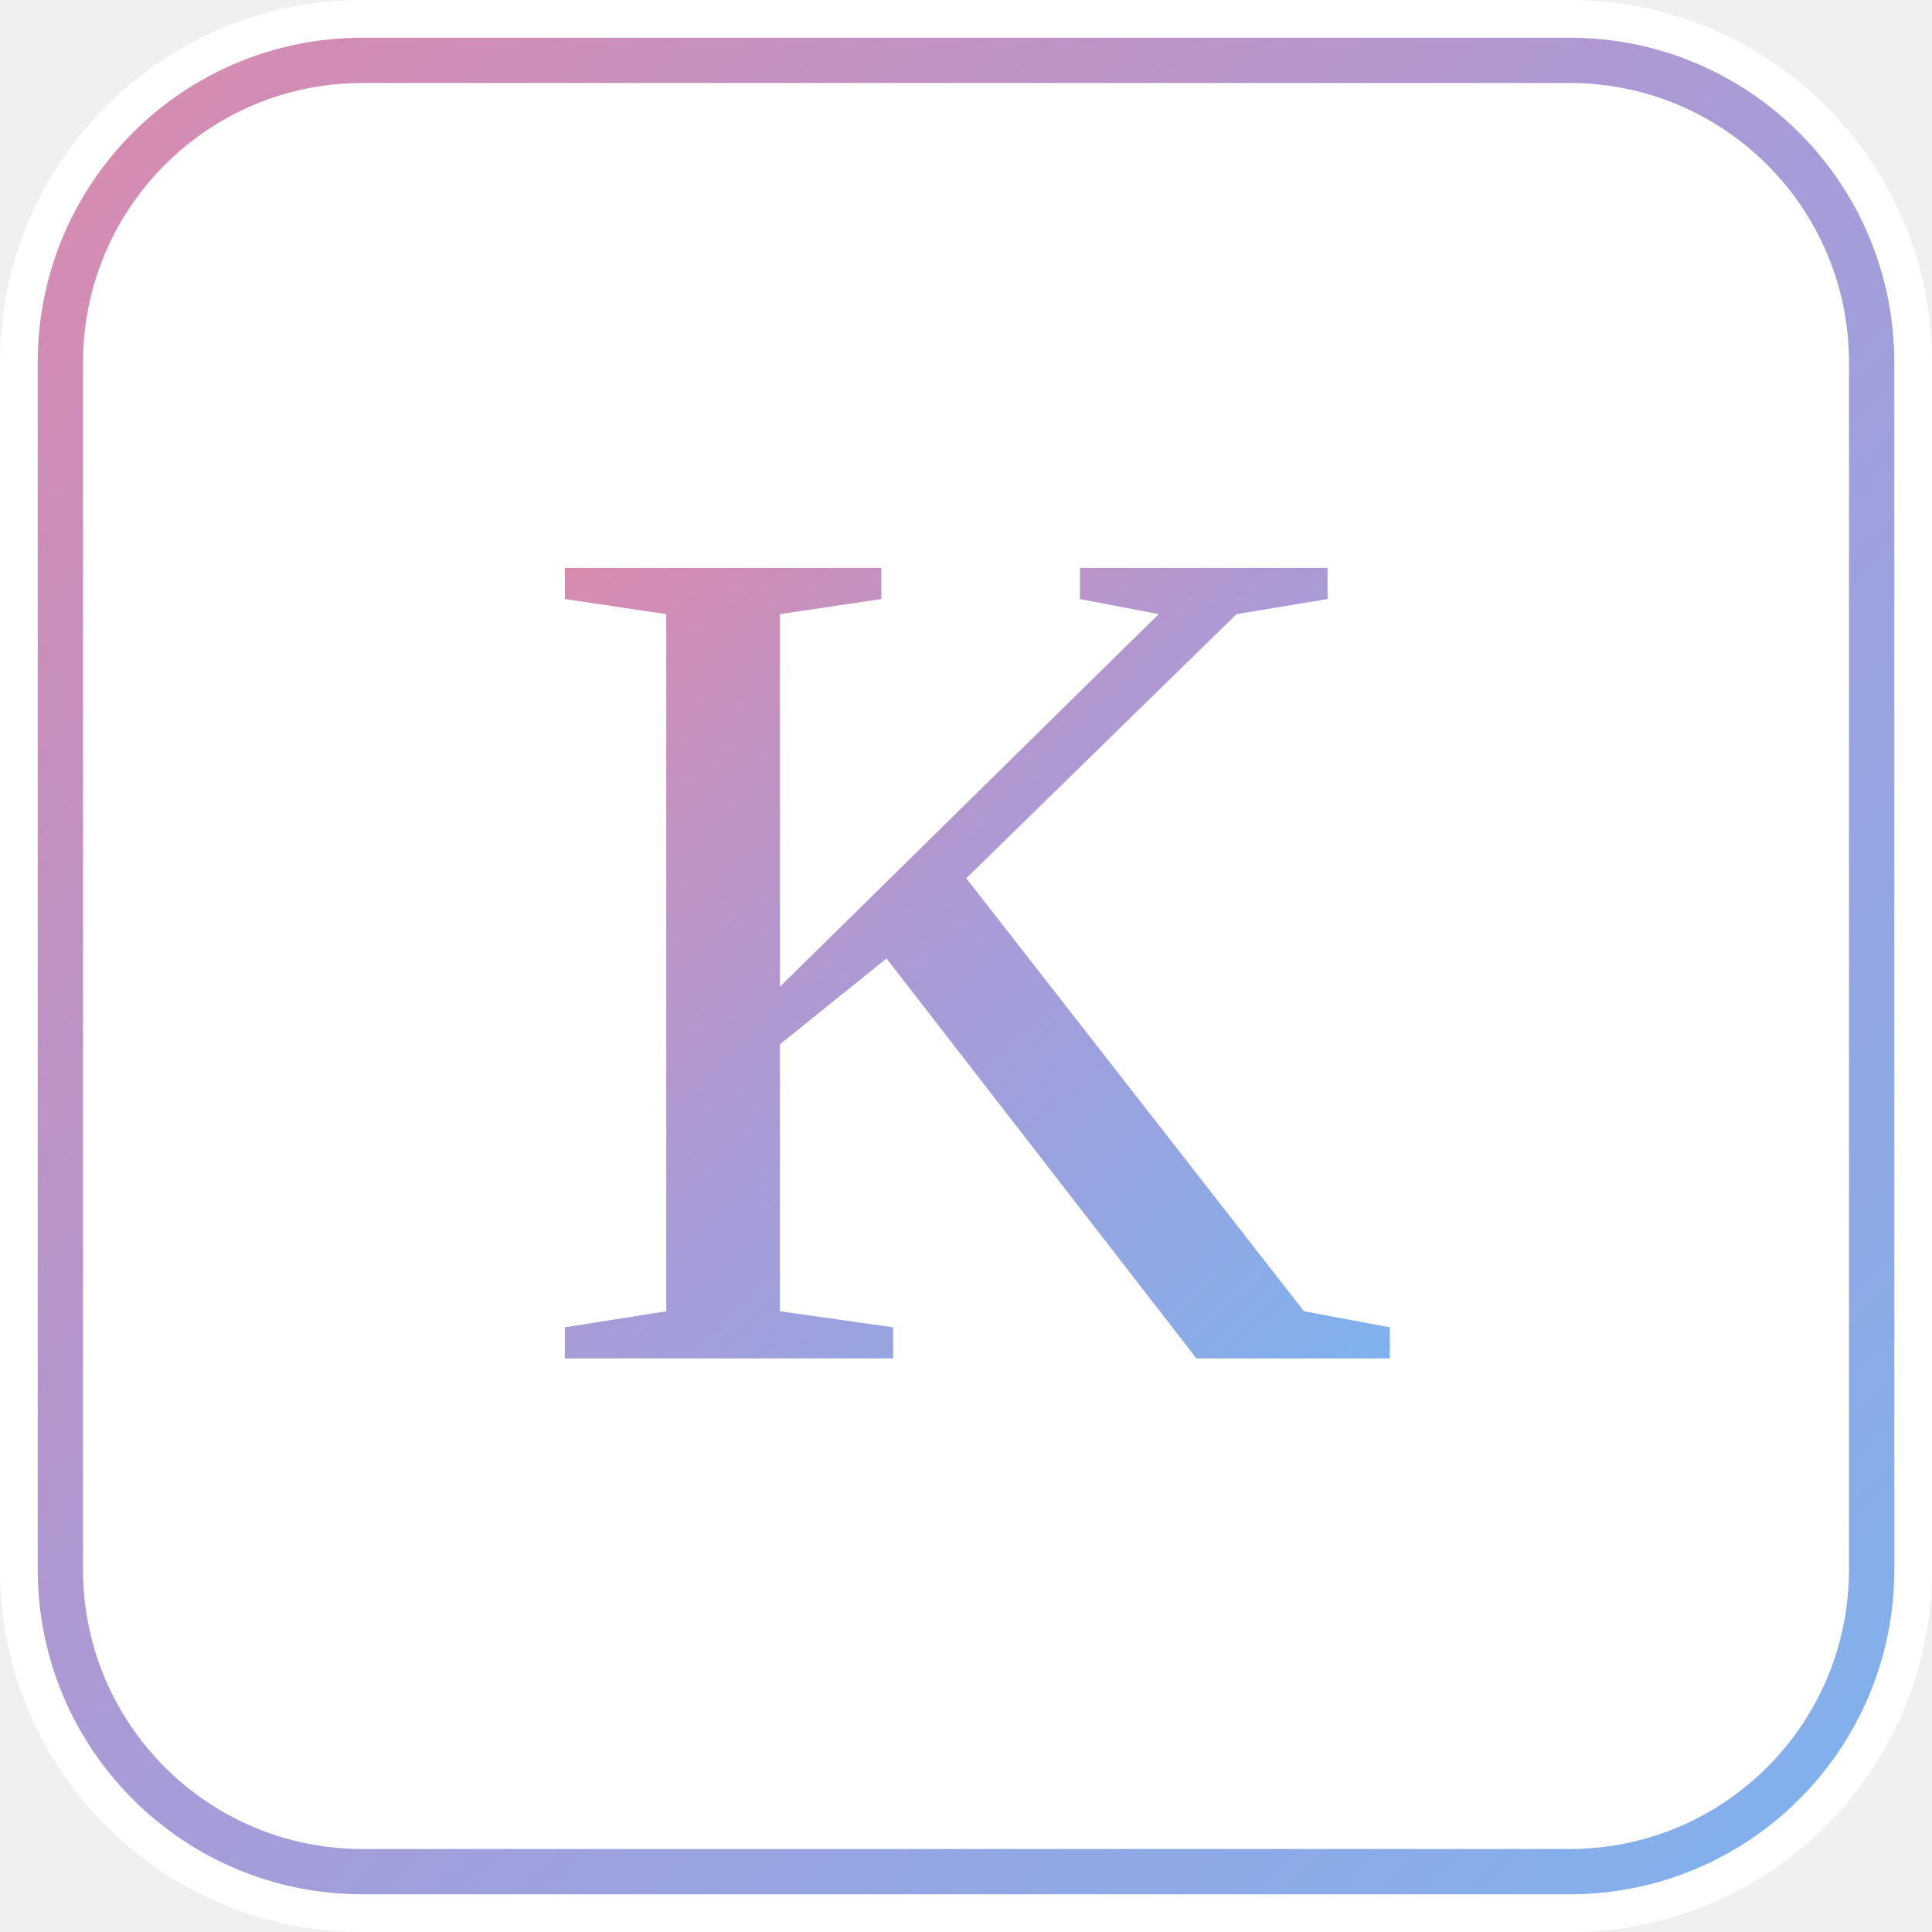
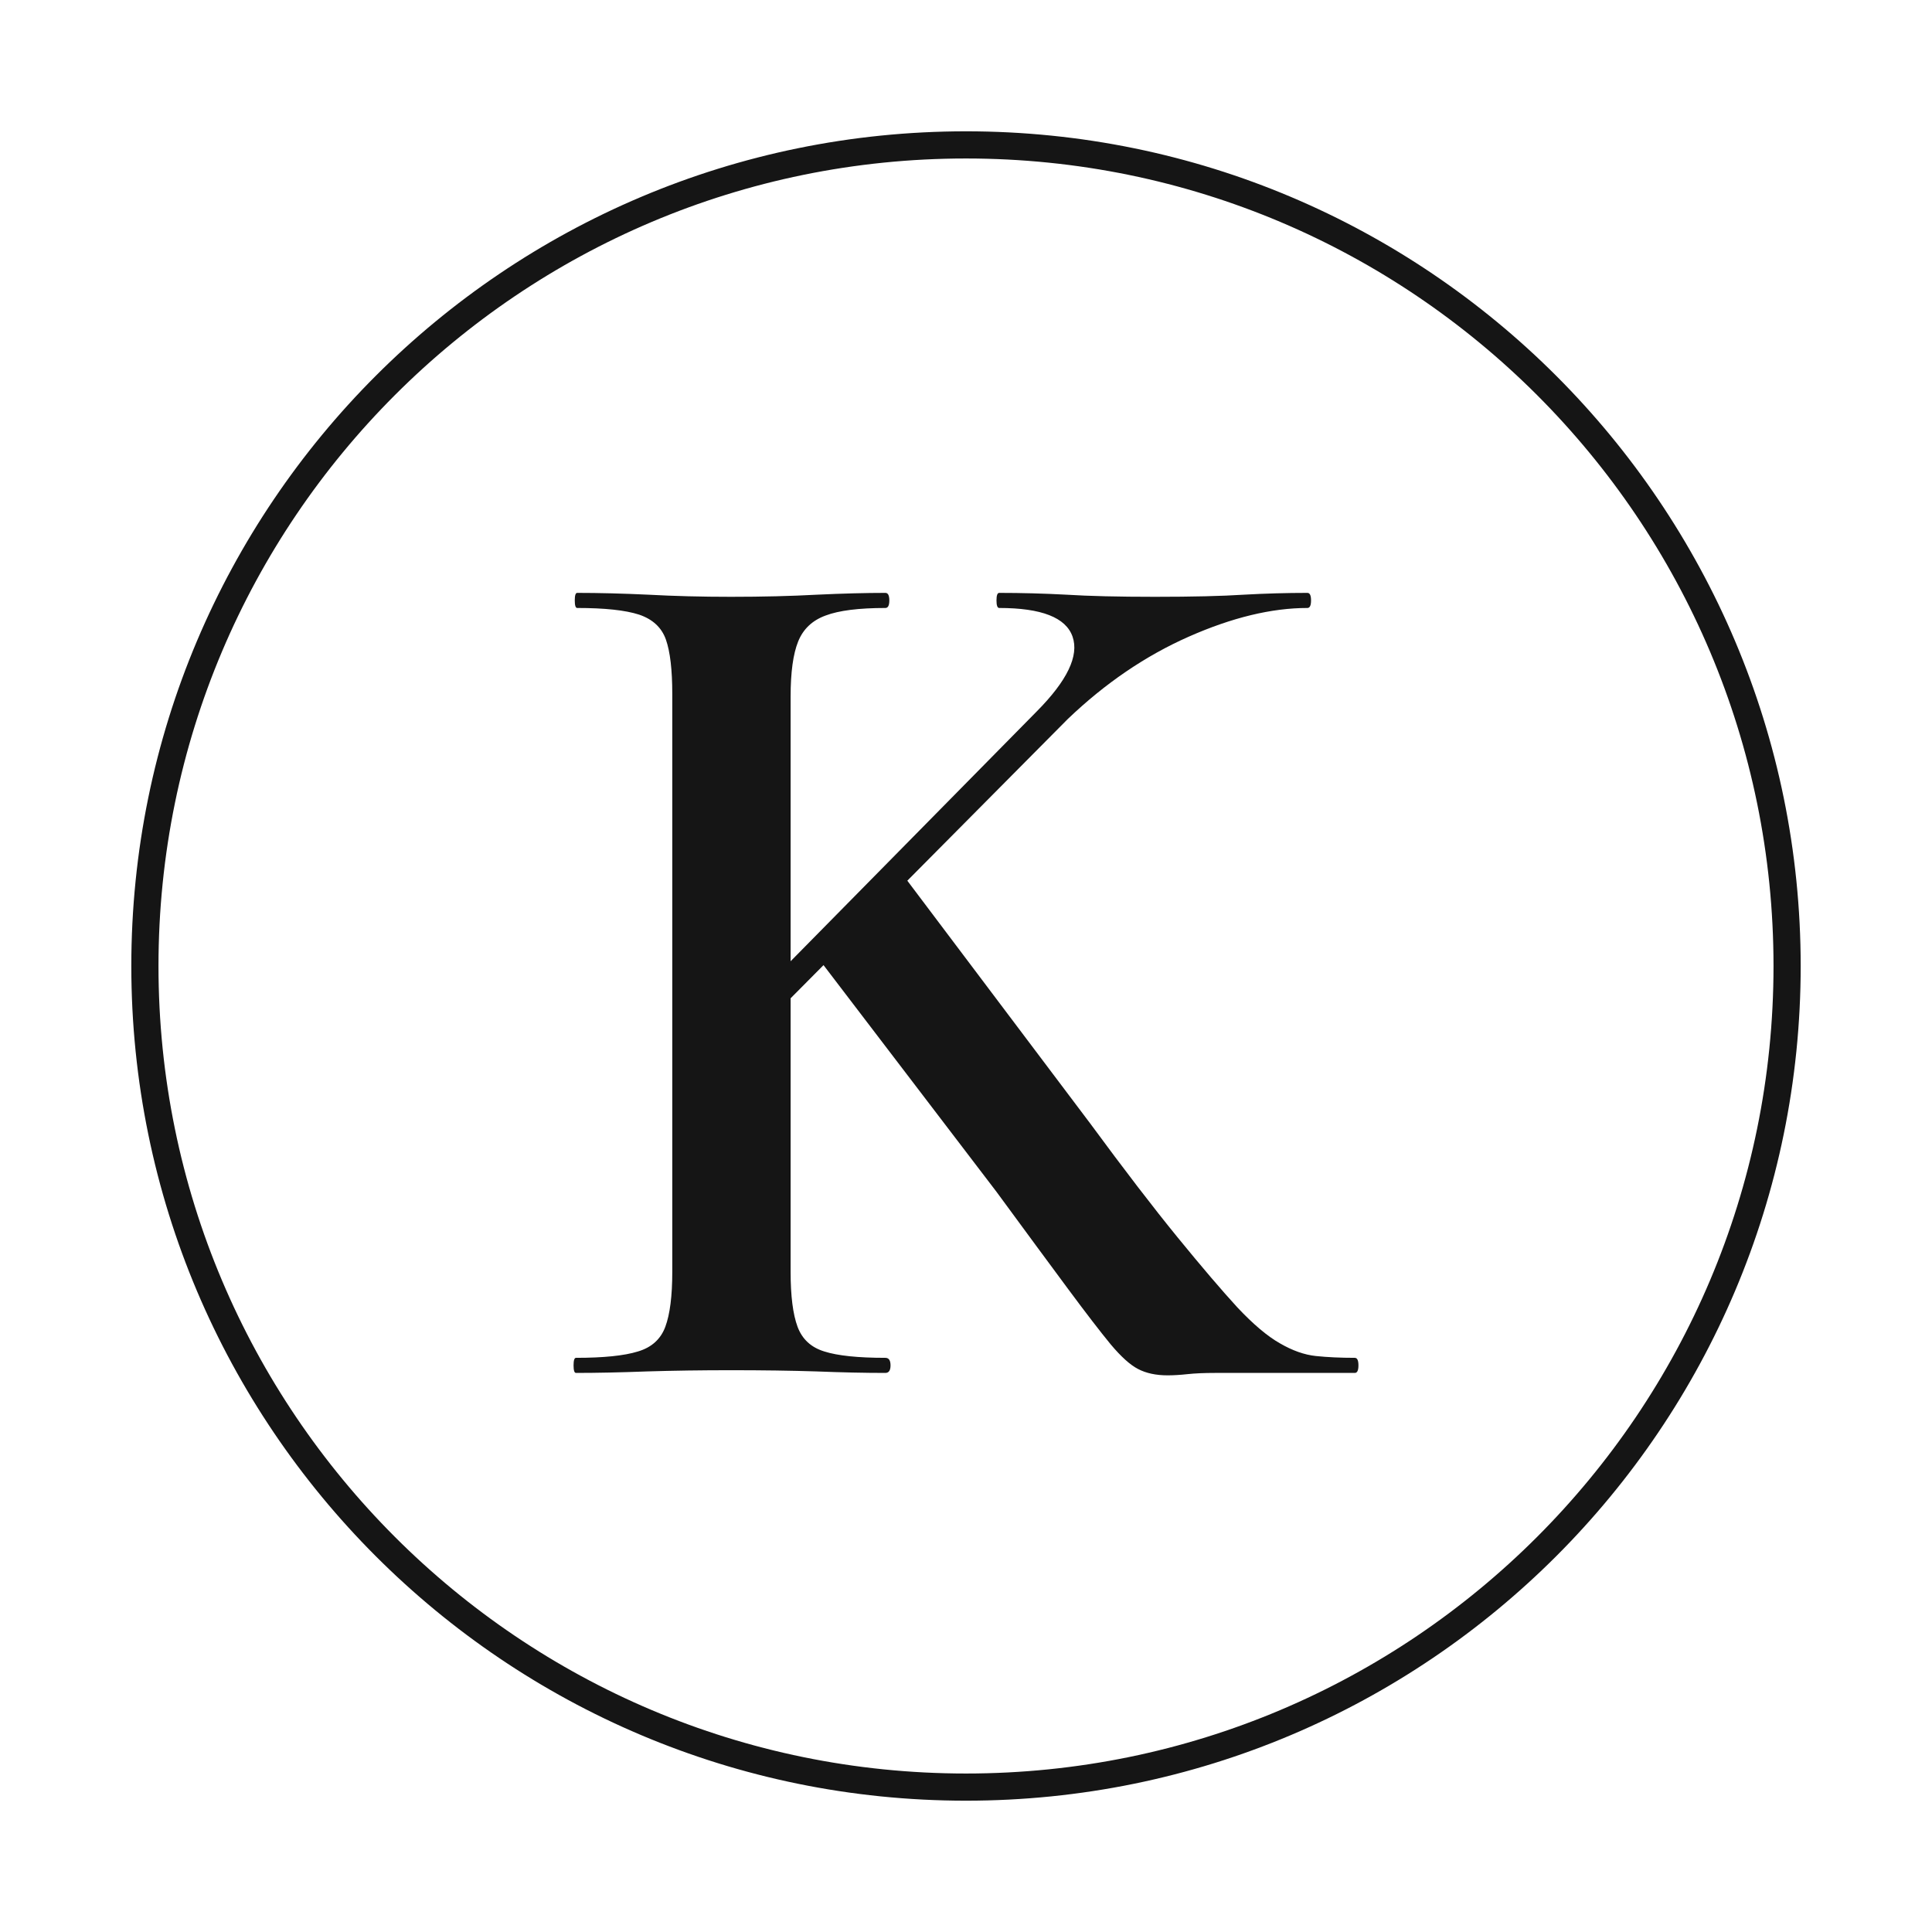
- <svg xmlns="http://www.w3.org/2000/svg" viewBox="0 0 64 64">
-   <defs>
-     <linearGradient id="g" x1="0" y1="0" x2="1" y2="1">
-       <stop offset="0" stop-color="#d98aae" />
-       <stop offset=".5" stop-color="#a79bd8" />
-       <stop offset="1" stop-color="#7fb2ee" />
-     </linearGradient>
-   </defs>
-   <rect width="64" height="64" rx="12" fill="#ffffff" />
-   <rect x="2" y="2" width="60" height="60" rx="10" fill="none" stroke="url(#g)" stroke-width="1.5" />
-   <text x="32" y="45" text-anchor="middle" font-family="'Cormorant Garamond', Georgia, 'Times New Roman', serif" font-size="40" font-weight="500" fill="url(#g)">K</text>
+ <svg xmlns="http://www.w3.org/2000/svg" viewBox="0 0 64 64" role="img" aria-label="KOKO Memory">
+   <rect width="64" height="64" fill="#ffffff" />
+   <circle cx="32" cy="32" r="27.2" fill="none" stroke="#151515" stroke-width="0.9" />
+   <path d="M22.27 42.13L22.27 42.13L22.27 22.99Q22.27 21.79 22.06 21.19Q21.85 20.59 21.17 20.36Q20.49 20.14 19.12 20.14L19.12 20.14Q19.04 20.14 19.04 19.89Q19.04 19.64 19.12 19.64L19.12 19.64Q20.20 19.64 21.48 19.70Q22.76 19.77 24.21 19.77L24.21 19.77Q25.78 19.77 27.06 19.70Q28.34 19.64 29.33 19.64L29.33 19.64Q29.46 19.64 29.46 19.89Q29.46 20.14 29.33 20.14L29.33 20.14Q28.01 20.14 27.35 20.39Q26.69 20.63 26.44 21.25Q26.19 21.87 26.19 23.07L26.19 23.07L26.19 42.13Q26.19 43.33 26.42 43.95Q26.65 44.57 27.31 44.77Q27.97 44.98 29.33 44.98L29.33 44.98Q29.50 44.98 29.50 45.23Q29.50 45.48 29.33 45.48L29.33 45.48Q28.30 45.48 27.04 45.43Q25.78 45.39 24.21 45.39L24.21 45.39Q22.76 45.39 21.44 45.43Q20.12 45.48 19.08 45.48L19.08 45.48Q19 45.48 19 45.23Q19 44.98 19.08 44.98L19.08 44.98Q20.45 44.98 21.13 44.77Q21.81 44.57 22.04 43.95Q22.27 43.33 22.27 42.13ZM33.01 39.48L33.01 39.48L27.02 31.63L29.91 28.98L36.11 37.21Q37.81 39.52 39.01 40.99Q40.21 42.46 40.99 43.31Q41.78 44.15 42.40 44.50Q43.02 44.86 43.59 44.92Q44.17 44.98 44.88 44.98L44.88 44.98Q45 44.98 45 45.23Q45 45.48 44.88 45.48L44.88 45.48Q43.06 45.48 41.94 45.48Q40.83 45.48 40.25 45.48L40.25 45.48Q39.71 45.48 39.34 45.52Q38.97 45.56 38.68 45.56L38.68 45.56Q38.10 45.56 37.70 45.35Q37.31 45.15 36.79 44.53Q36.28 43.91 35.39 42.71Q34.50 41.51 33.01 39.48ZM24.79 34.48L23.67 34.40L34.34 23.57Q35.86 22.04 35.53 21.09Q35.20 20.14 33.10 20.14L33.10 20.14Q33.01 20.14 33.01 19.89Q33.01 19.64 33.10 19.64L33.10 19.64Q34.21 19.64 35.33 19.70Q36.44 19.77 38.26 19.77L38.26 19.77Q40.12 19.77 41.20 19.70Q42.27 19.64 43.31 19.64L43.31 19.64Q43.43 19.64 43.43 19.89Q43.43 20.14 43.31 20.14L43.31 20.14Q41.53 20.14 39.38 21.09Q37.23 22.04 35.37 23.82L35.37 23.82L24.79 34.48Z" fill="#151515" />
</svg>
